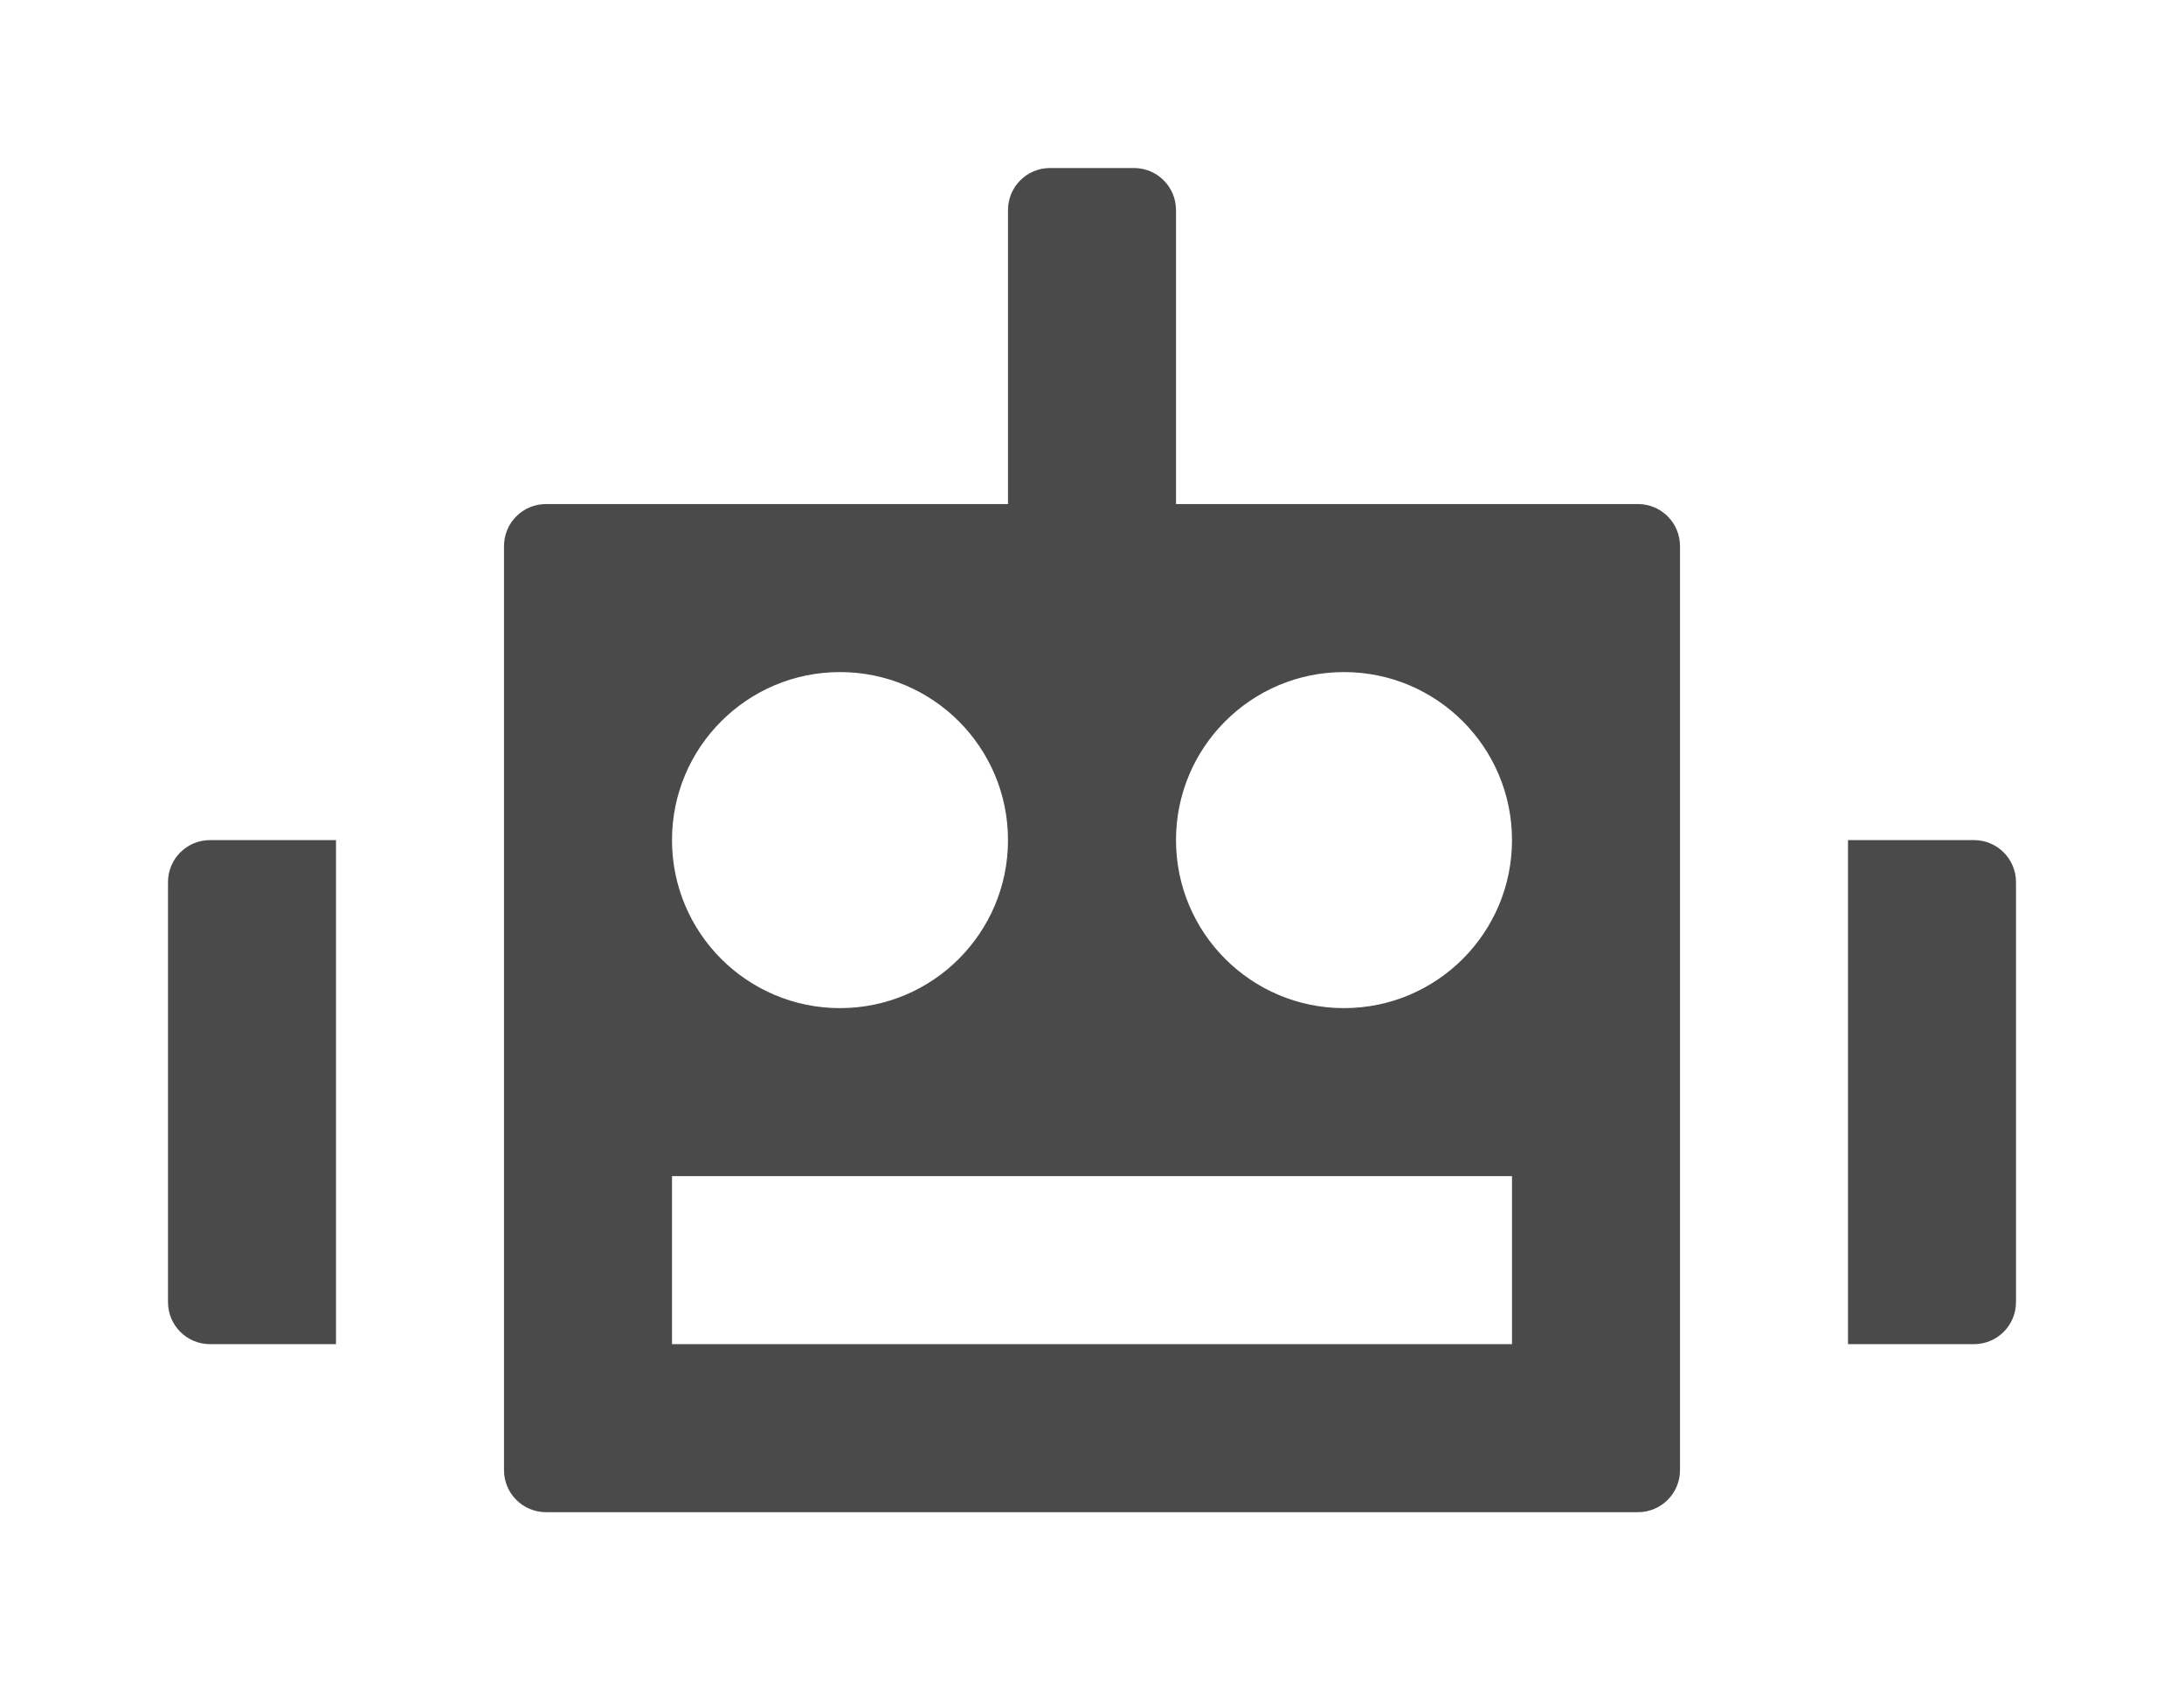
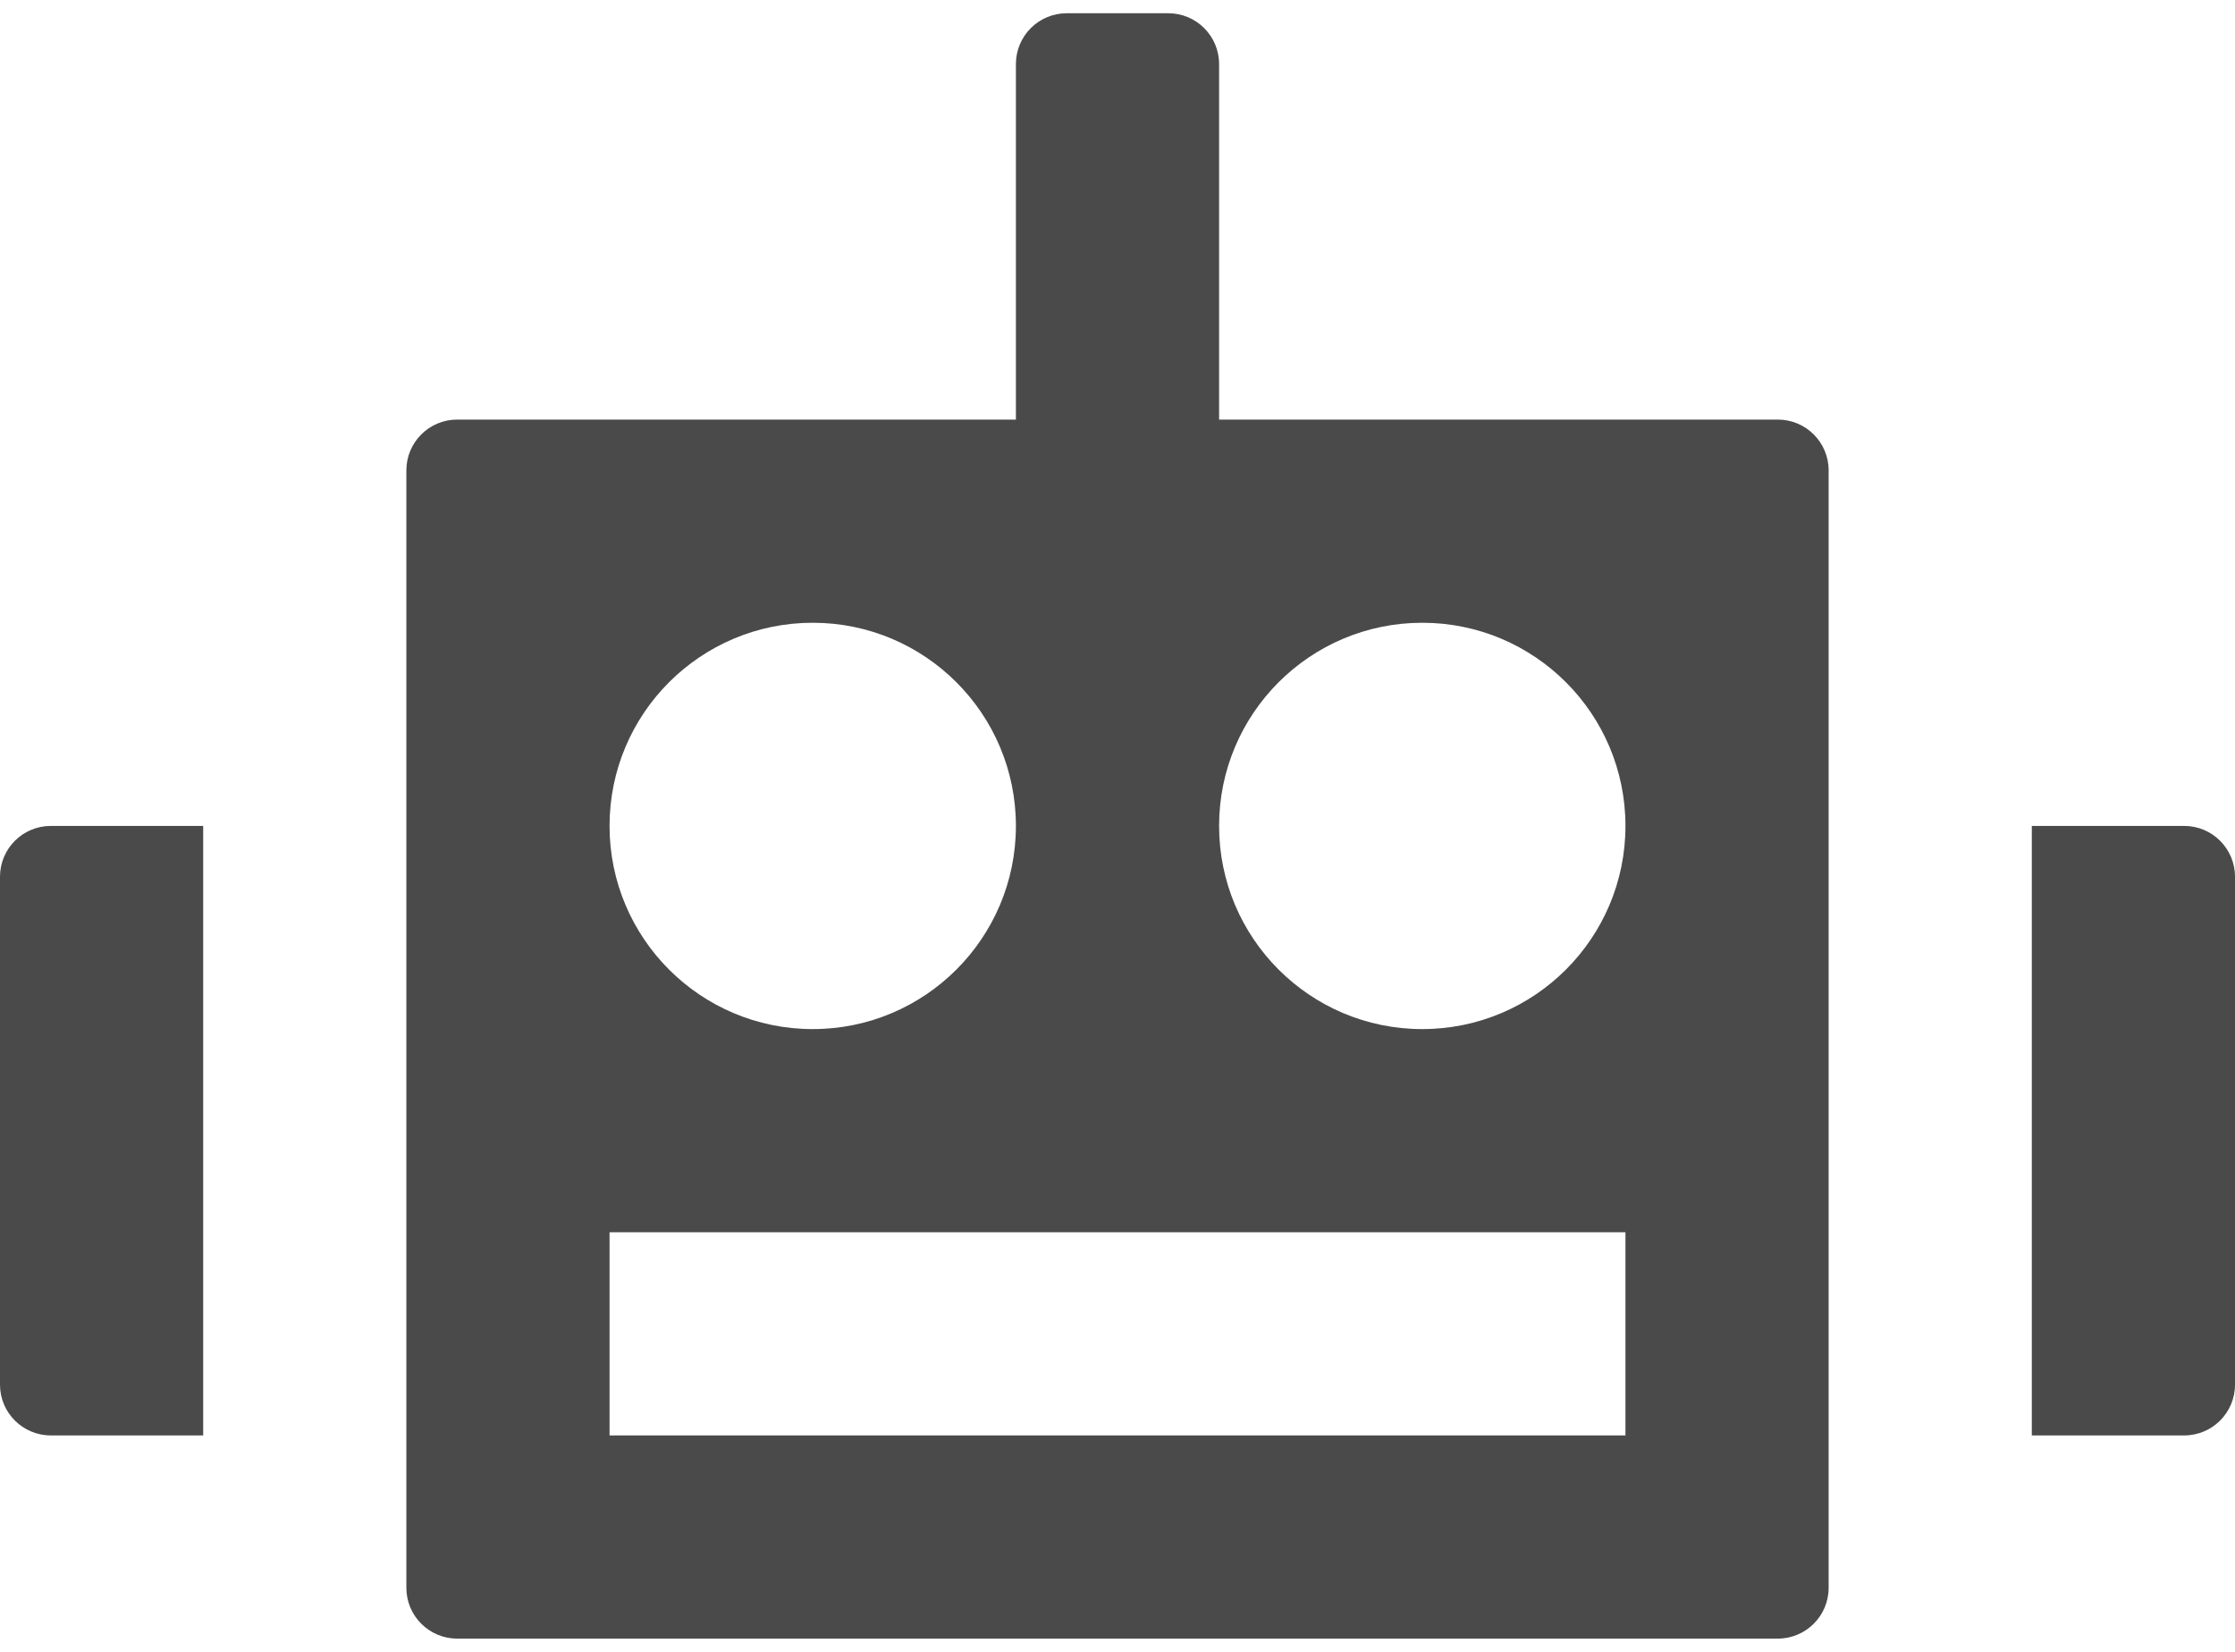
- <svg xmlns="http://www.w3.org/2000/svg" viewBox="8 10 26 20" width="260" height="200">
+ <svg xmlns="http://www.w3.org/2000/svg" viewBox="10 12 22 16" width="230" height="170">
  <path fill="currentColor" d="M10.5 26H12v-6h-1.5a.5.5 0 0 0-.5.5v5a.5.5 0 0 0 .5.5M30 20v6h1.5a.5.5 0 0 0 .5-.5v-5a.5.5 0 0 0-.5-.5Zm-8.5-8h-1a.5.5 0 0 0-.5.5V16h-5.5a.5.5 0 0 0-.5.5v11a.5.5 0 0 0 .5.5h13a.5.5 0 0 0 .5-.5v-11a.5.5 0 0 0-.5-.5H22v-3.5a.5.5 0 0 0-.5-.5M18 18a2 2 0 1 1-2 2 2 2 0 0 1 2-2m8 8H16v-2h10Zm-2-8a2 2 0 1 1-2 2 2 2 0 0 1 2-2" style="fill:#4a4a4a;stroke:none;color:#4a4a4a;stroke-width:1px;stroke-linecap:butt;stroke-linejoin:miter;opacity:1;font-family:&quot;Anthropic Sans&quot;, -apple-system, BlinkMacSystemFont, &quot;Segoe UI&quot;, sans-serif;font-size:16px;font-weight:400;text-anchor:start;dominant-baseline:auto" />
</svg>
